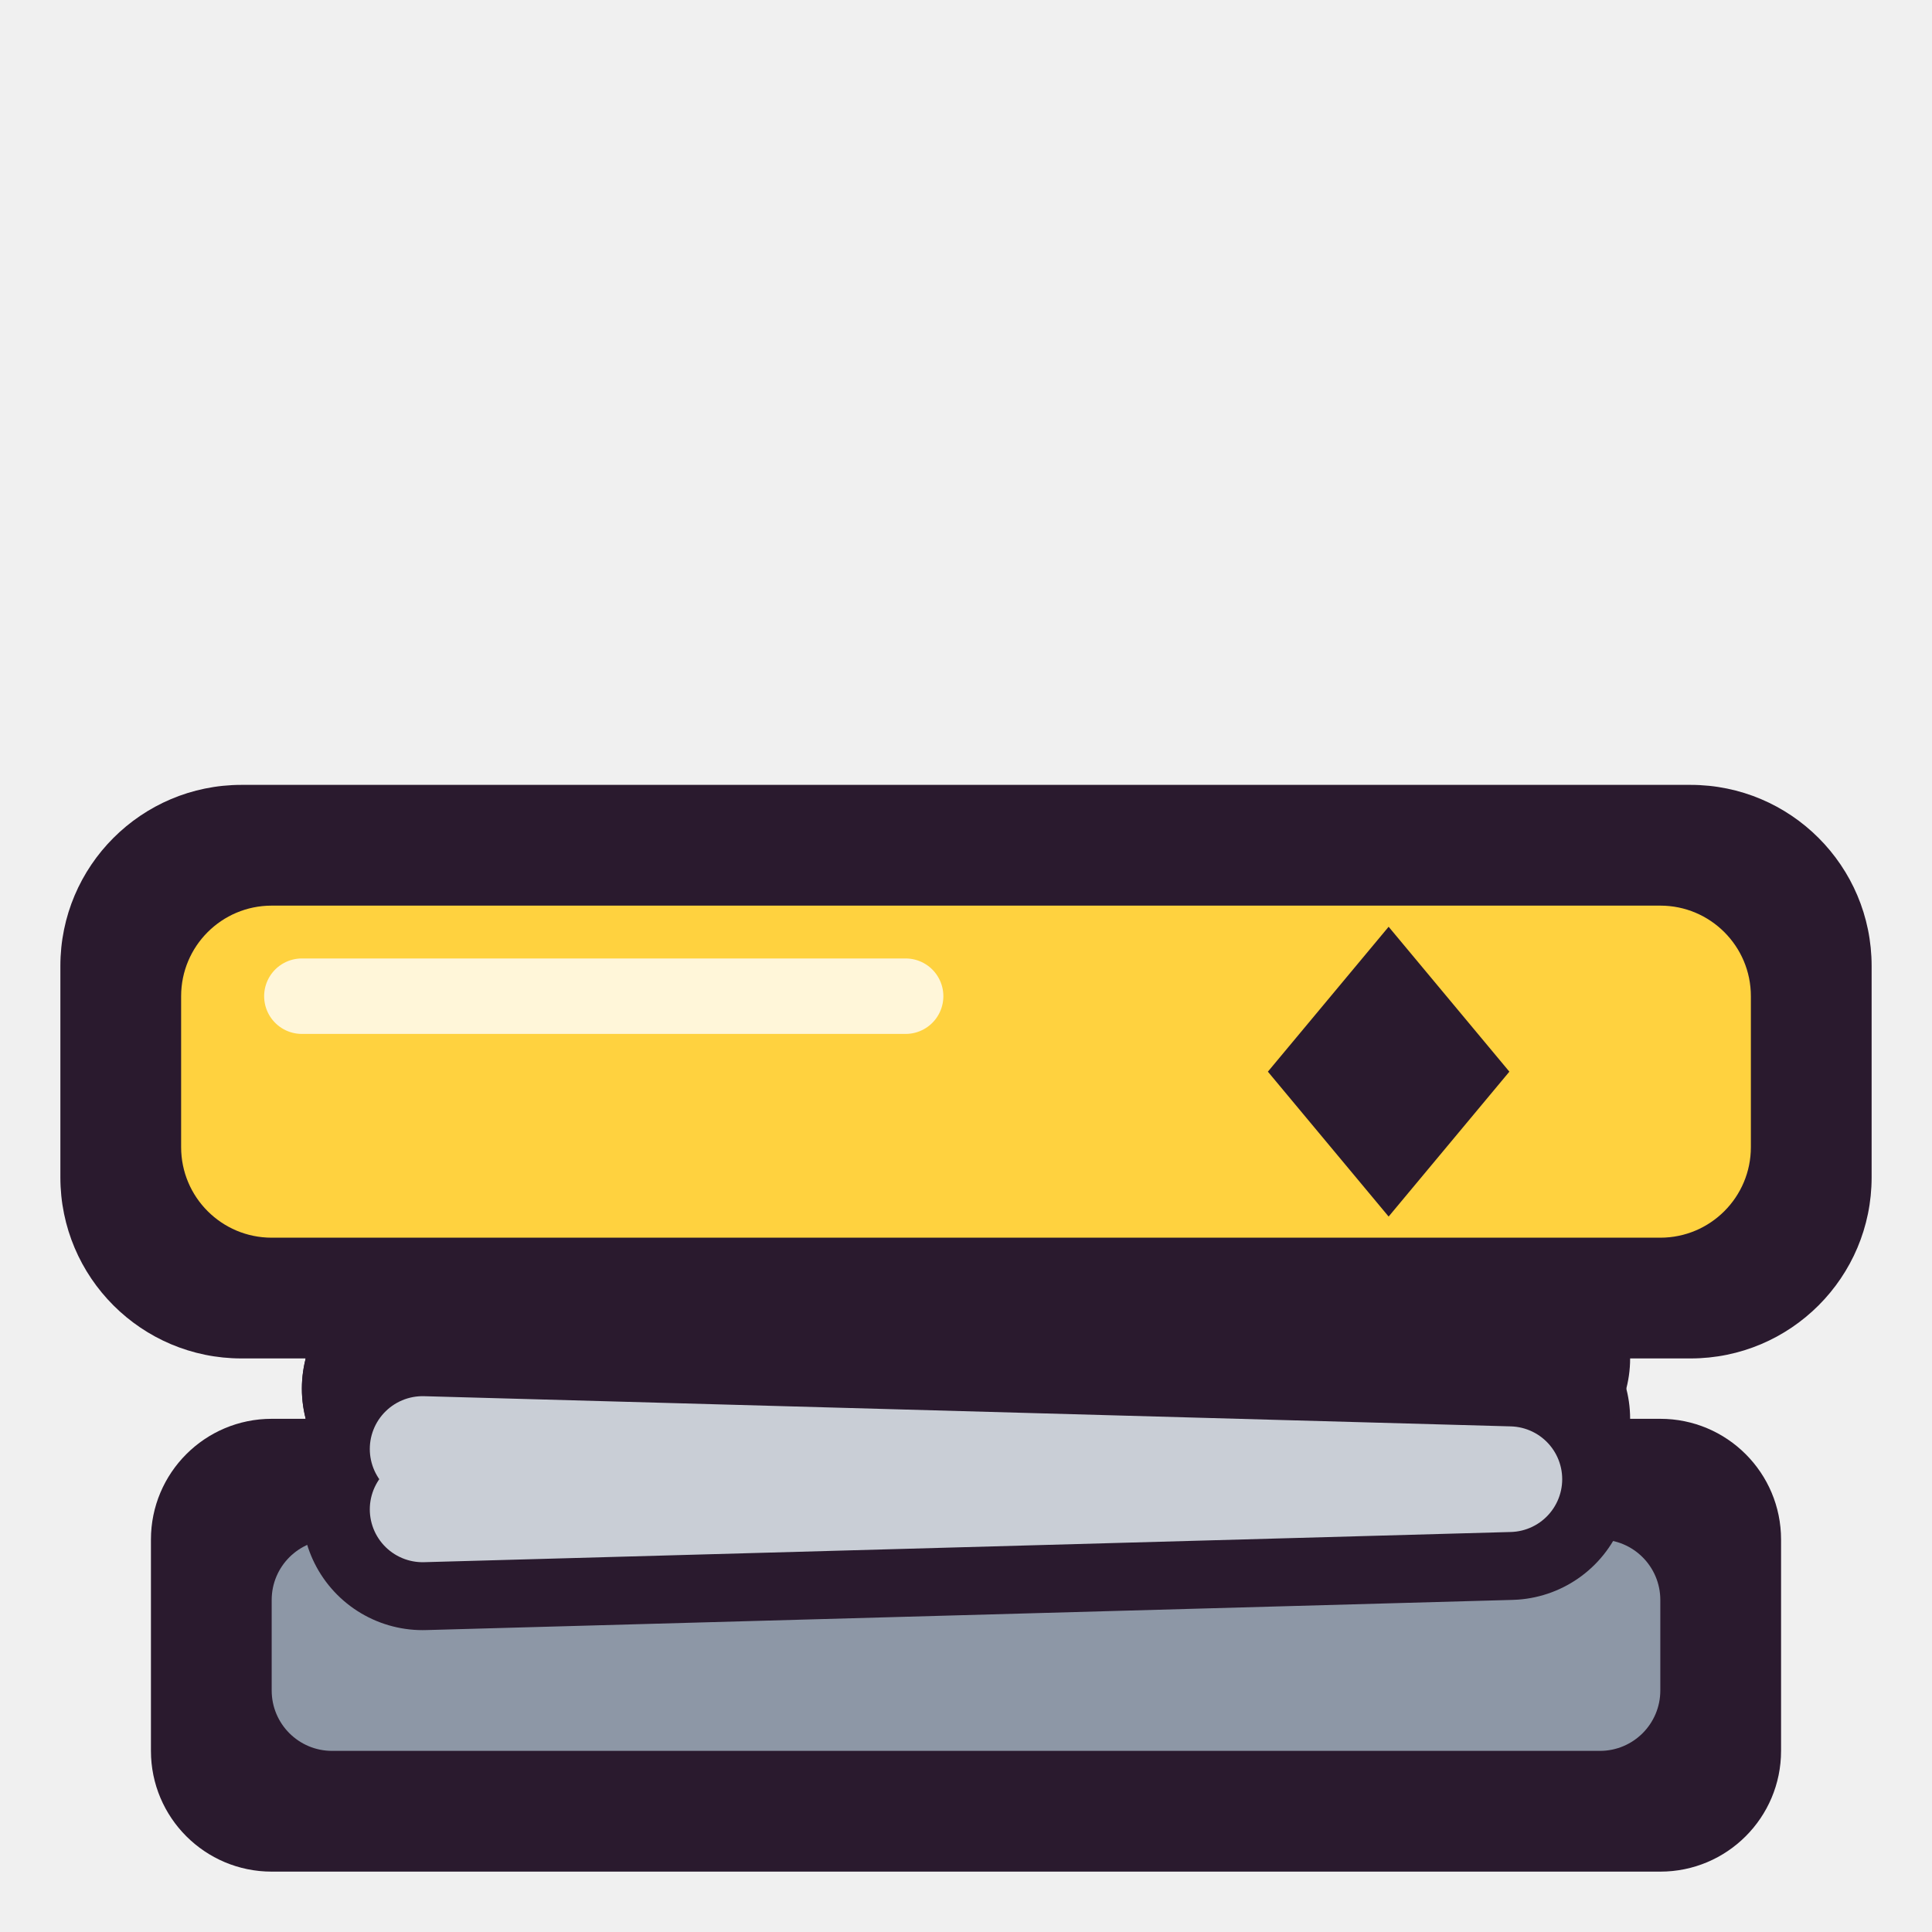
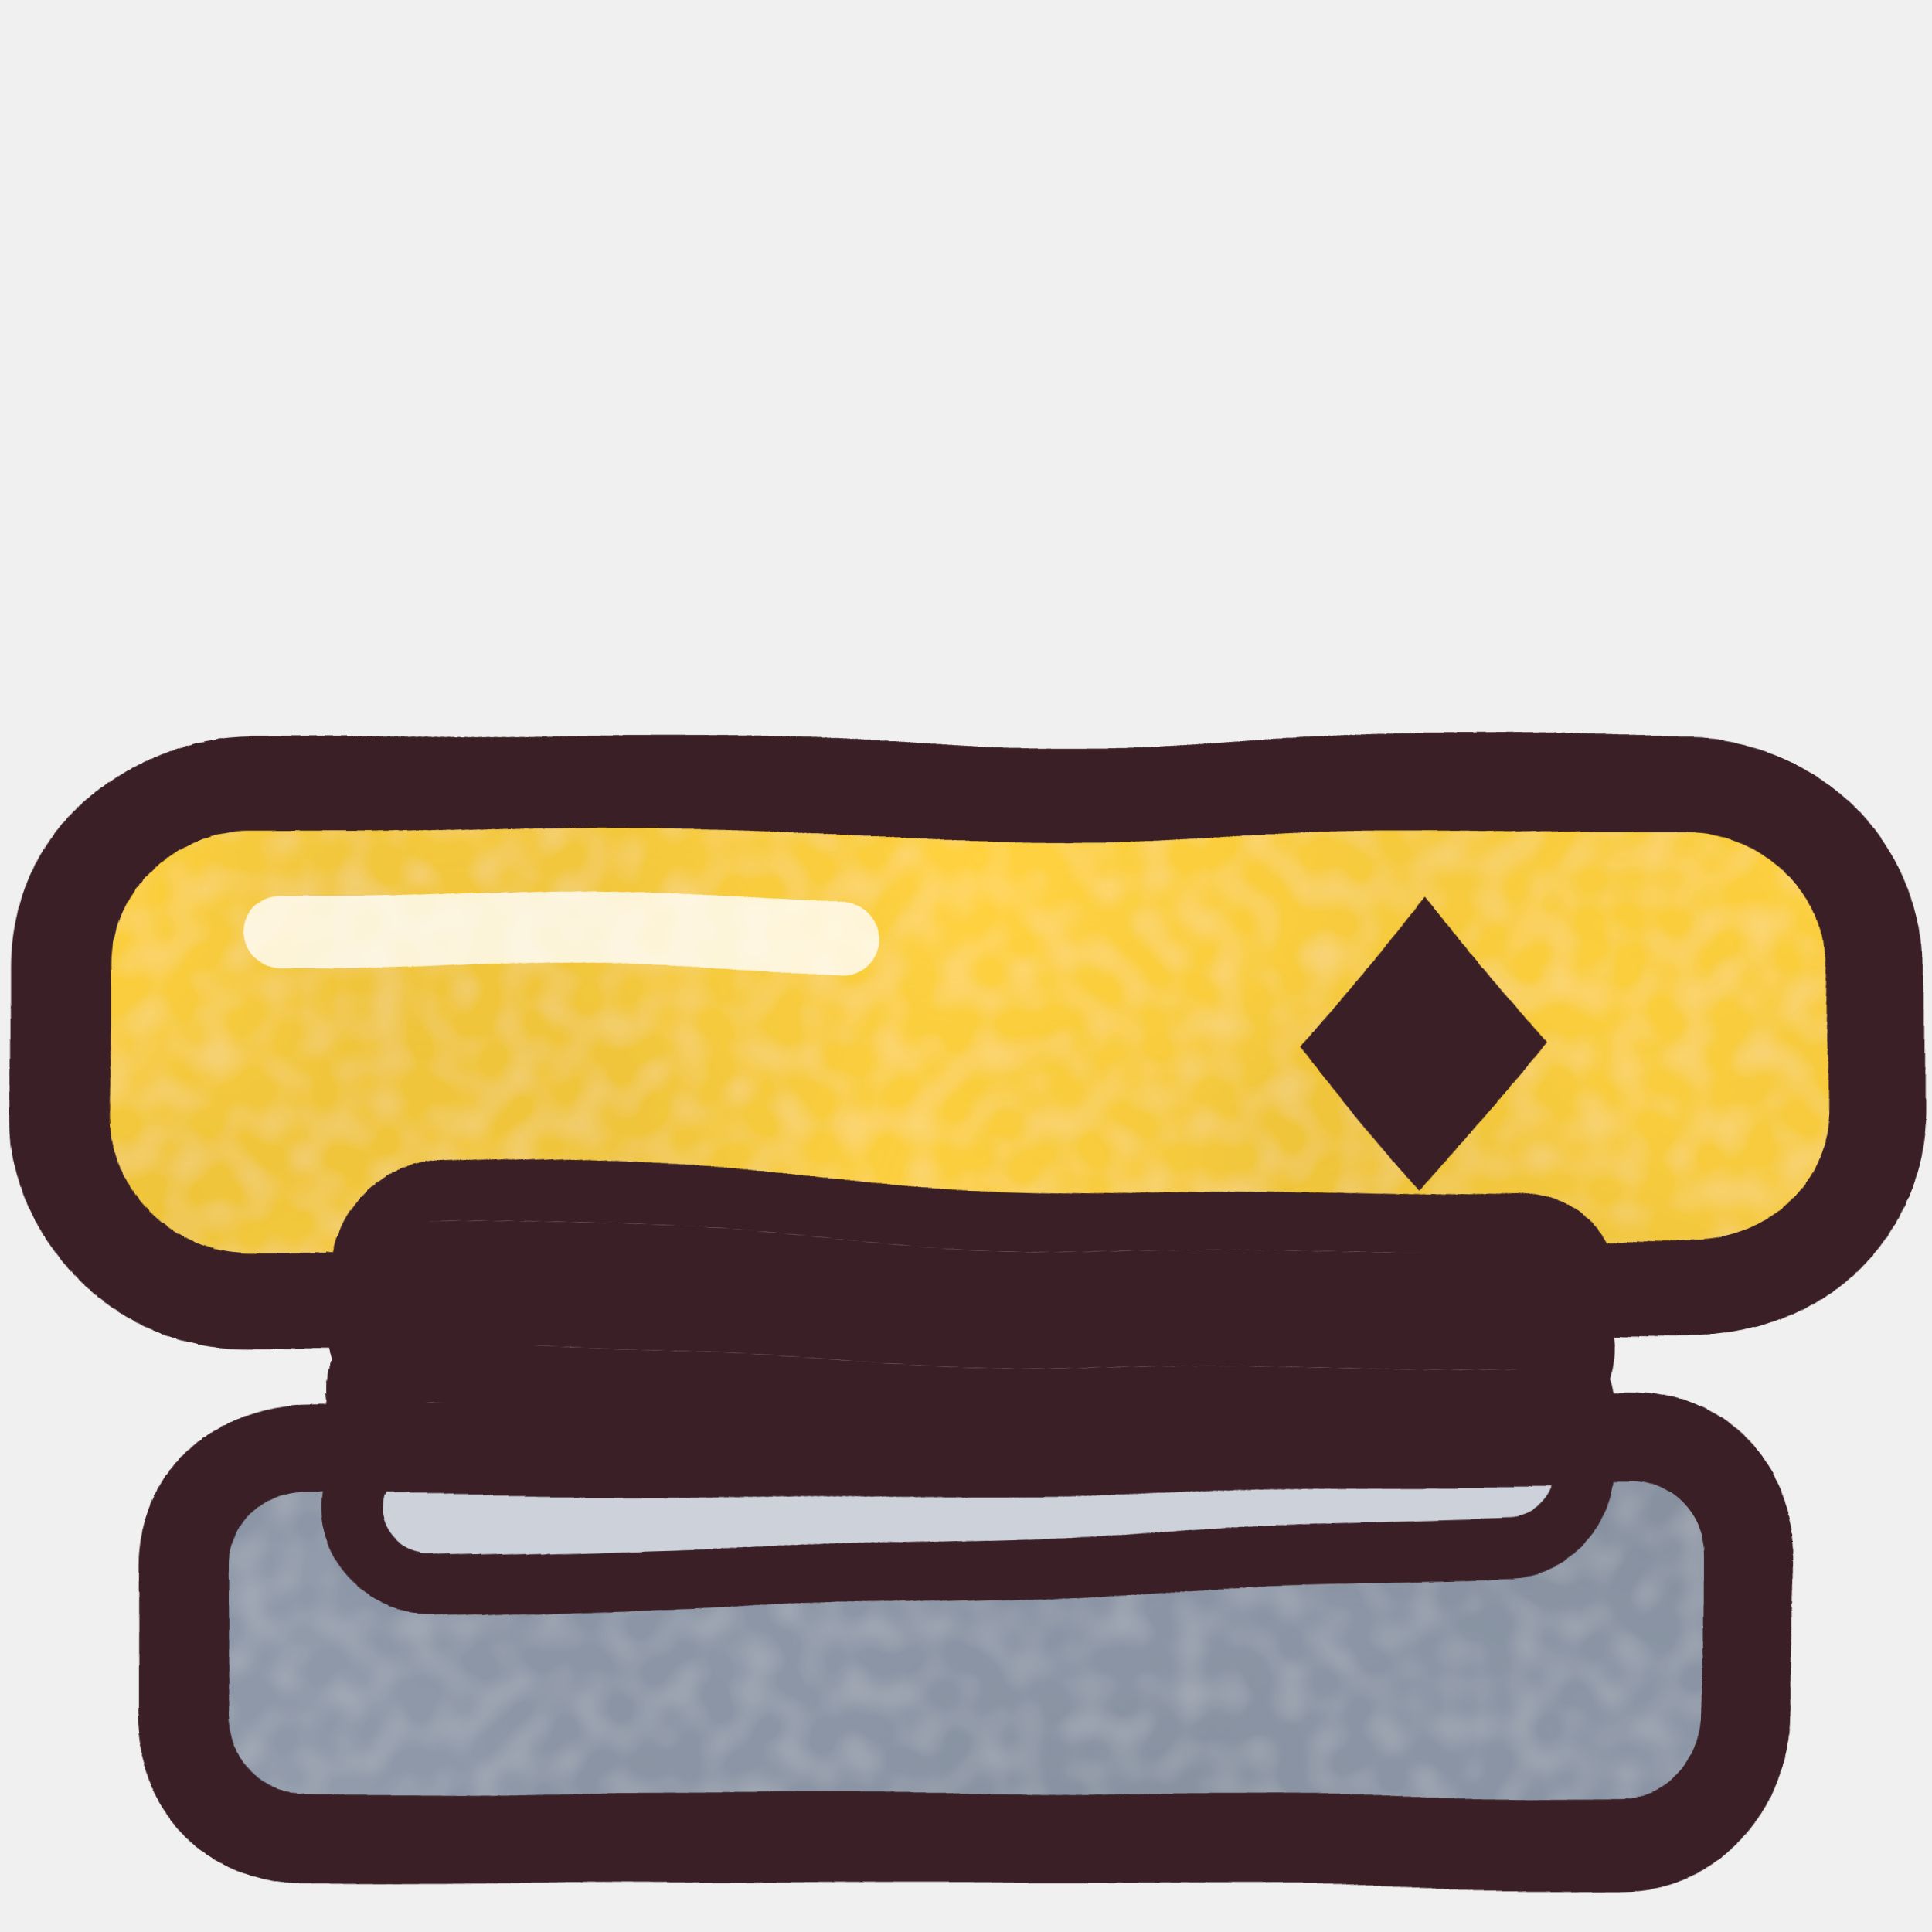
<svg xmlns="http://www.w3.org/2000/svg" width="64" height="64" viewBox="0 0 64 64">
-   <defs />
-   <rect x="5" y="47" width="54" height="15" rx="4" fill="#2a1a2e" />
-   <rect x="9" y="51" width="46" height="7" rx="2" fill="#8d97a6" />
-   <path d="M14,42.0 L50,43.0 L14,44.0" stroke="#2a1a2e" stroke-width="8" fill="none" stroke-linejoin="round" stroke-linecap="round" />
-   <path d="M14,42.0 L50,43.0 L14,44.0" stroke="#c9ced6" stroke-width="3.5" fill="none" stroke-linejoin="round" stroke-linecap="round" />
-   <path d="M14,44.0 L50,45.0 L14,46.0" stroke="#2a1a2e" stroke-width="8" fill="none" stroke-linejoin="round" stroke-linecap="round" />
-   <path d="M14,44.0 L50,45.0 L14,46.0" stroke="#c9ced6" stroke-width="3.5" fill="none" stroke-linejoin="round" stroke-linecap="round" />
-   <path d="M14,46.0 L50,47.0 L14,48.0" stroke="#2a1a2e" stroke-width="8" fill="none" stroke-linejoin="round" stroke-linecap="round" />
-   <path d="M14,46.0 L50,47.0 L14,48.0" stroke="#c9ced6" stroke-width="3.5" fill="none" stroke-linejoin="round" stroke-linecap="round" />
-   <path d="M14,48.0 L50,49.0 L14,50.0" stroke="#2a1a2e" stroke-width="8" fill="none" stroke-linejoin="round" stroke-linecap="round" />
-   <path d="M14,48.0 L50,49.0 L14,50.0" stroke="#c9ced6" stroke-width="3.5" fill="none" stroke-linejoin="round" stroke-linecap="round" />
-   <rect x="2" y="26" width="60" height="19" rx="6" fill="#2a1a2e" />
-   <rect x="6" y="30" width="52" height="11" rx="3" fill="#ffd23f" />
-   <path d="M10,33 H30" stroke="#ffffff" stroke-width="2.5" stroke-linecap="round" opacity="0.8" />
-   <polygon points="46.0,30.7 50.0,35.5 46.0,40.3 42.0,35.5" fill="#2a1a2e" />
+   <defs>
+     <filter id="wob" x="-10%" y="-10%" width="120%" height="120%">
+       <feTurbulence type="fractalNoise" baseFrequency="0.045" numOctaves="2" seed="33" />
+       <feDisplacementMap in="SourceGraphic" scale="1.6" xChannelSelector="R" yChannelSelector="G" />
+     </filter>
+     <filter id="paint" x="0" y="0" width="100%" height="100%">
+       <feTurbulence type="fractalNoise" baseFrequency="0.035" numOctaves="3" seed="40" result="b" />
+       <feColorMatrix in="b" type="matrix" values="0 0 0 0 0  0 0 0 0 0  0 0 0 0 0  0.4 0 0 0 -0.16" result="ba" />
+       <feTurbulence type="fractalNoise" baseFrequency="0.9" numOctaves="1" seed="36" result="g" />
+       <feColorMatrix in="g" type="matrix" values="0 0 0 0 1  0 0 0 0 1  0 0 0 0 1  0.3 0 0 0 -0.12" result="ga" />
+       <feMerge result="m">
+         <feMergeNode in="ba" />
+         <feMergeNode in="ga" />
+       </feMerge>
+       <feComposite in="m" in2="SourceAlpha" operator="in" result="mi" />
+       <feMerge>
+         <feMergeNode in="SourceGraphic" />
+         <feMergeNode in="mi" />
+       </feMerge>
+     </filter>
+   </defs>
+   <g filter="url(#paint)">
+     <rect x="6" y="48" width="52" height="13" rx="4" fill="#8e98a8" />
+     <rect x="2" y="26" width="60" height="17" rx="6" fill="#ffd23f" />
+   </g>
+   <g filter="url(#wob)" fill="none" stroke-linejoin="round" stroke-linecap="round">
+     <path d="M14,42.0 L50,43.0 L14,44.0" stroke="#3a2026" stroke-width="7" />
+     <path d="M14,42.0 L50,43.0 L14,44.0" stroke="#cdd2da" stroke-width="3" />
+     <path d="M14,44.0 L50,45.0 L14,46.0" stroke="#3a2026" stroke-width="7" />
+     <path d="M14,44.0 L50,45.0 L14,46.0" stroke="#cdd2da" stroke-width="3" />
+     <path d="M14,46.0 L50,47.0 L14,48.0" stroke="#3a2026" stroke-width="7" />
+     <path d="M14,46.0 L50,47.0 L14,48.0" stroke="#cdd2da" stroke-width="3" />
+     <path d="M14,48.0 L50,49.0 L14,50.0" stroke="#3a2026" stroke-width="7" />
+     <path d="M14,48.0 L50,49.0 L14,50.0" stroke="#cdd2da" stroke-width="3" />
+     <rect x="6" y="48" width="52" height="13" rx="4" stroke="#3a2026" stroke-width="3" />
+     <rect x="2" y="26" width="60" height="17" rx="6" stroke="#3a2026" stroke-width="3.2" />
+     <path d="M9,31 H28" stroke="#ffffff" stroke-width="2.4" opacity="0.8" />
+     <polygon points="47.0,29.7 51.0,34.5 47.0,39.3 43.0,34.5" fill="#3a2026" />
+   </g>
</svg>
